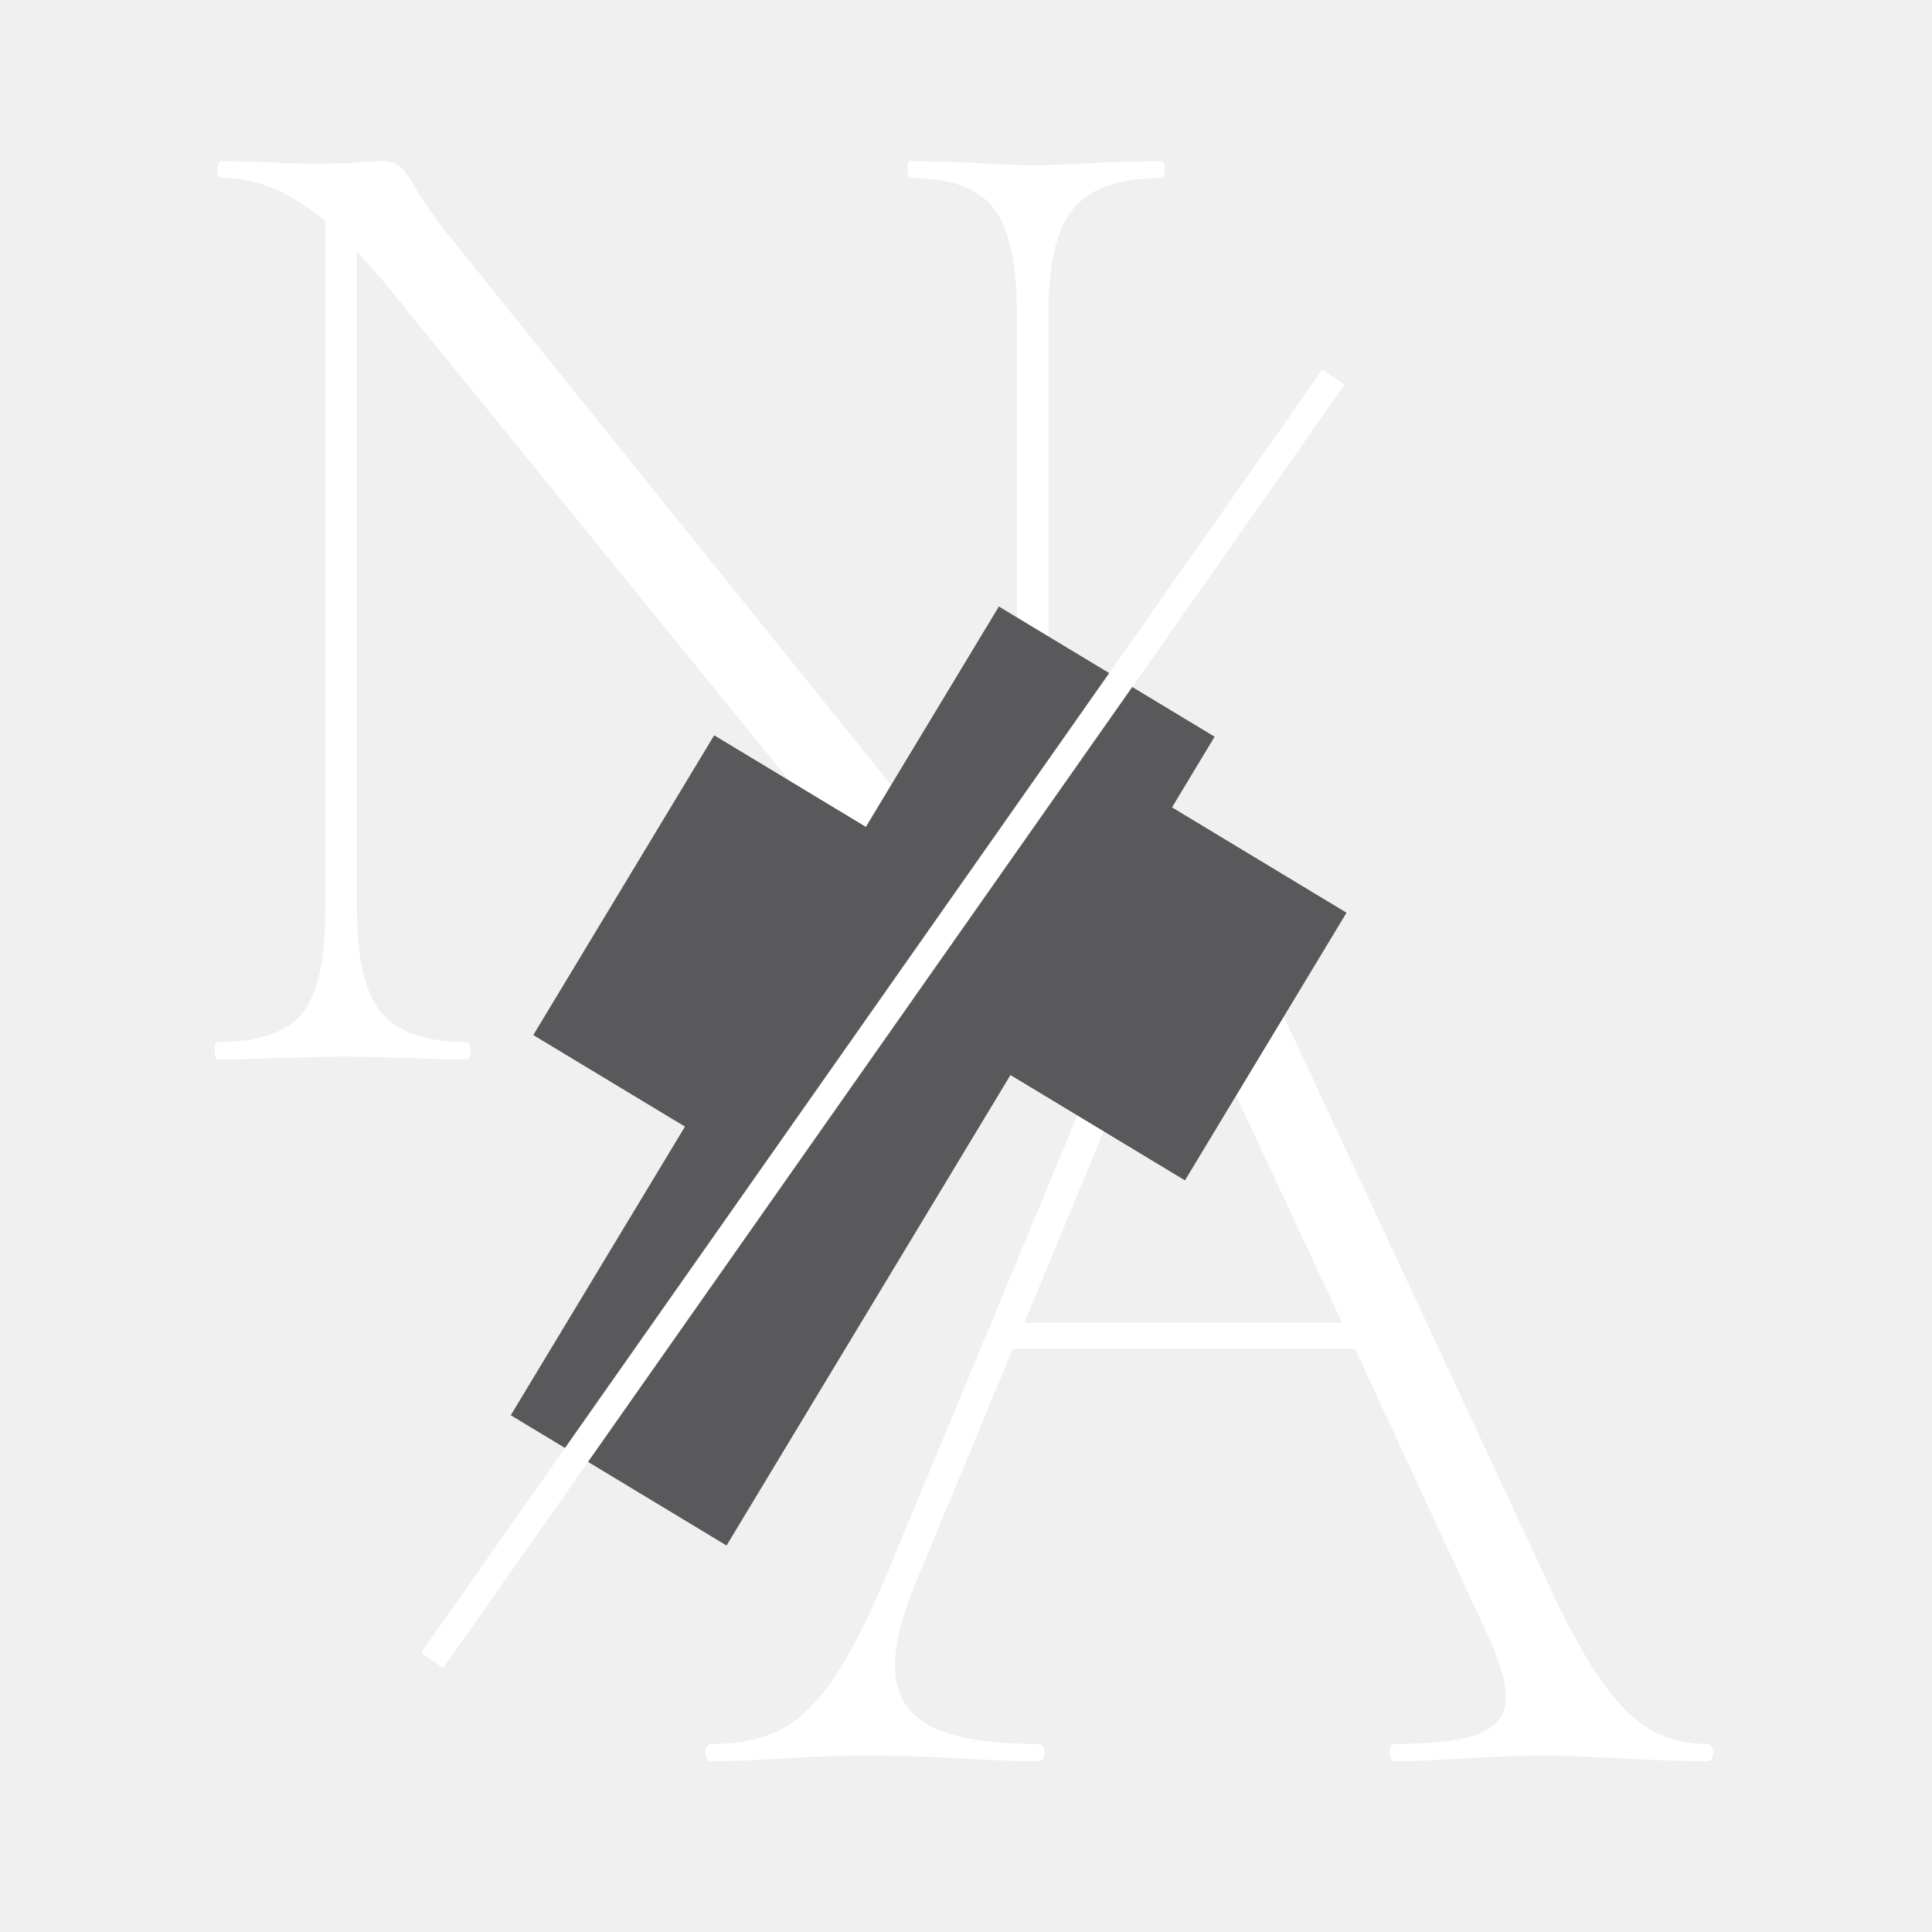
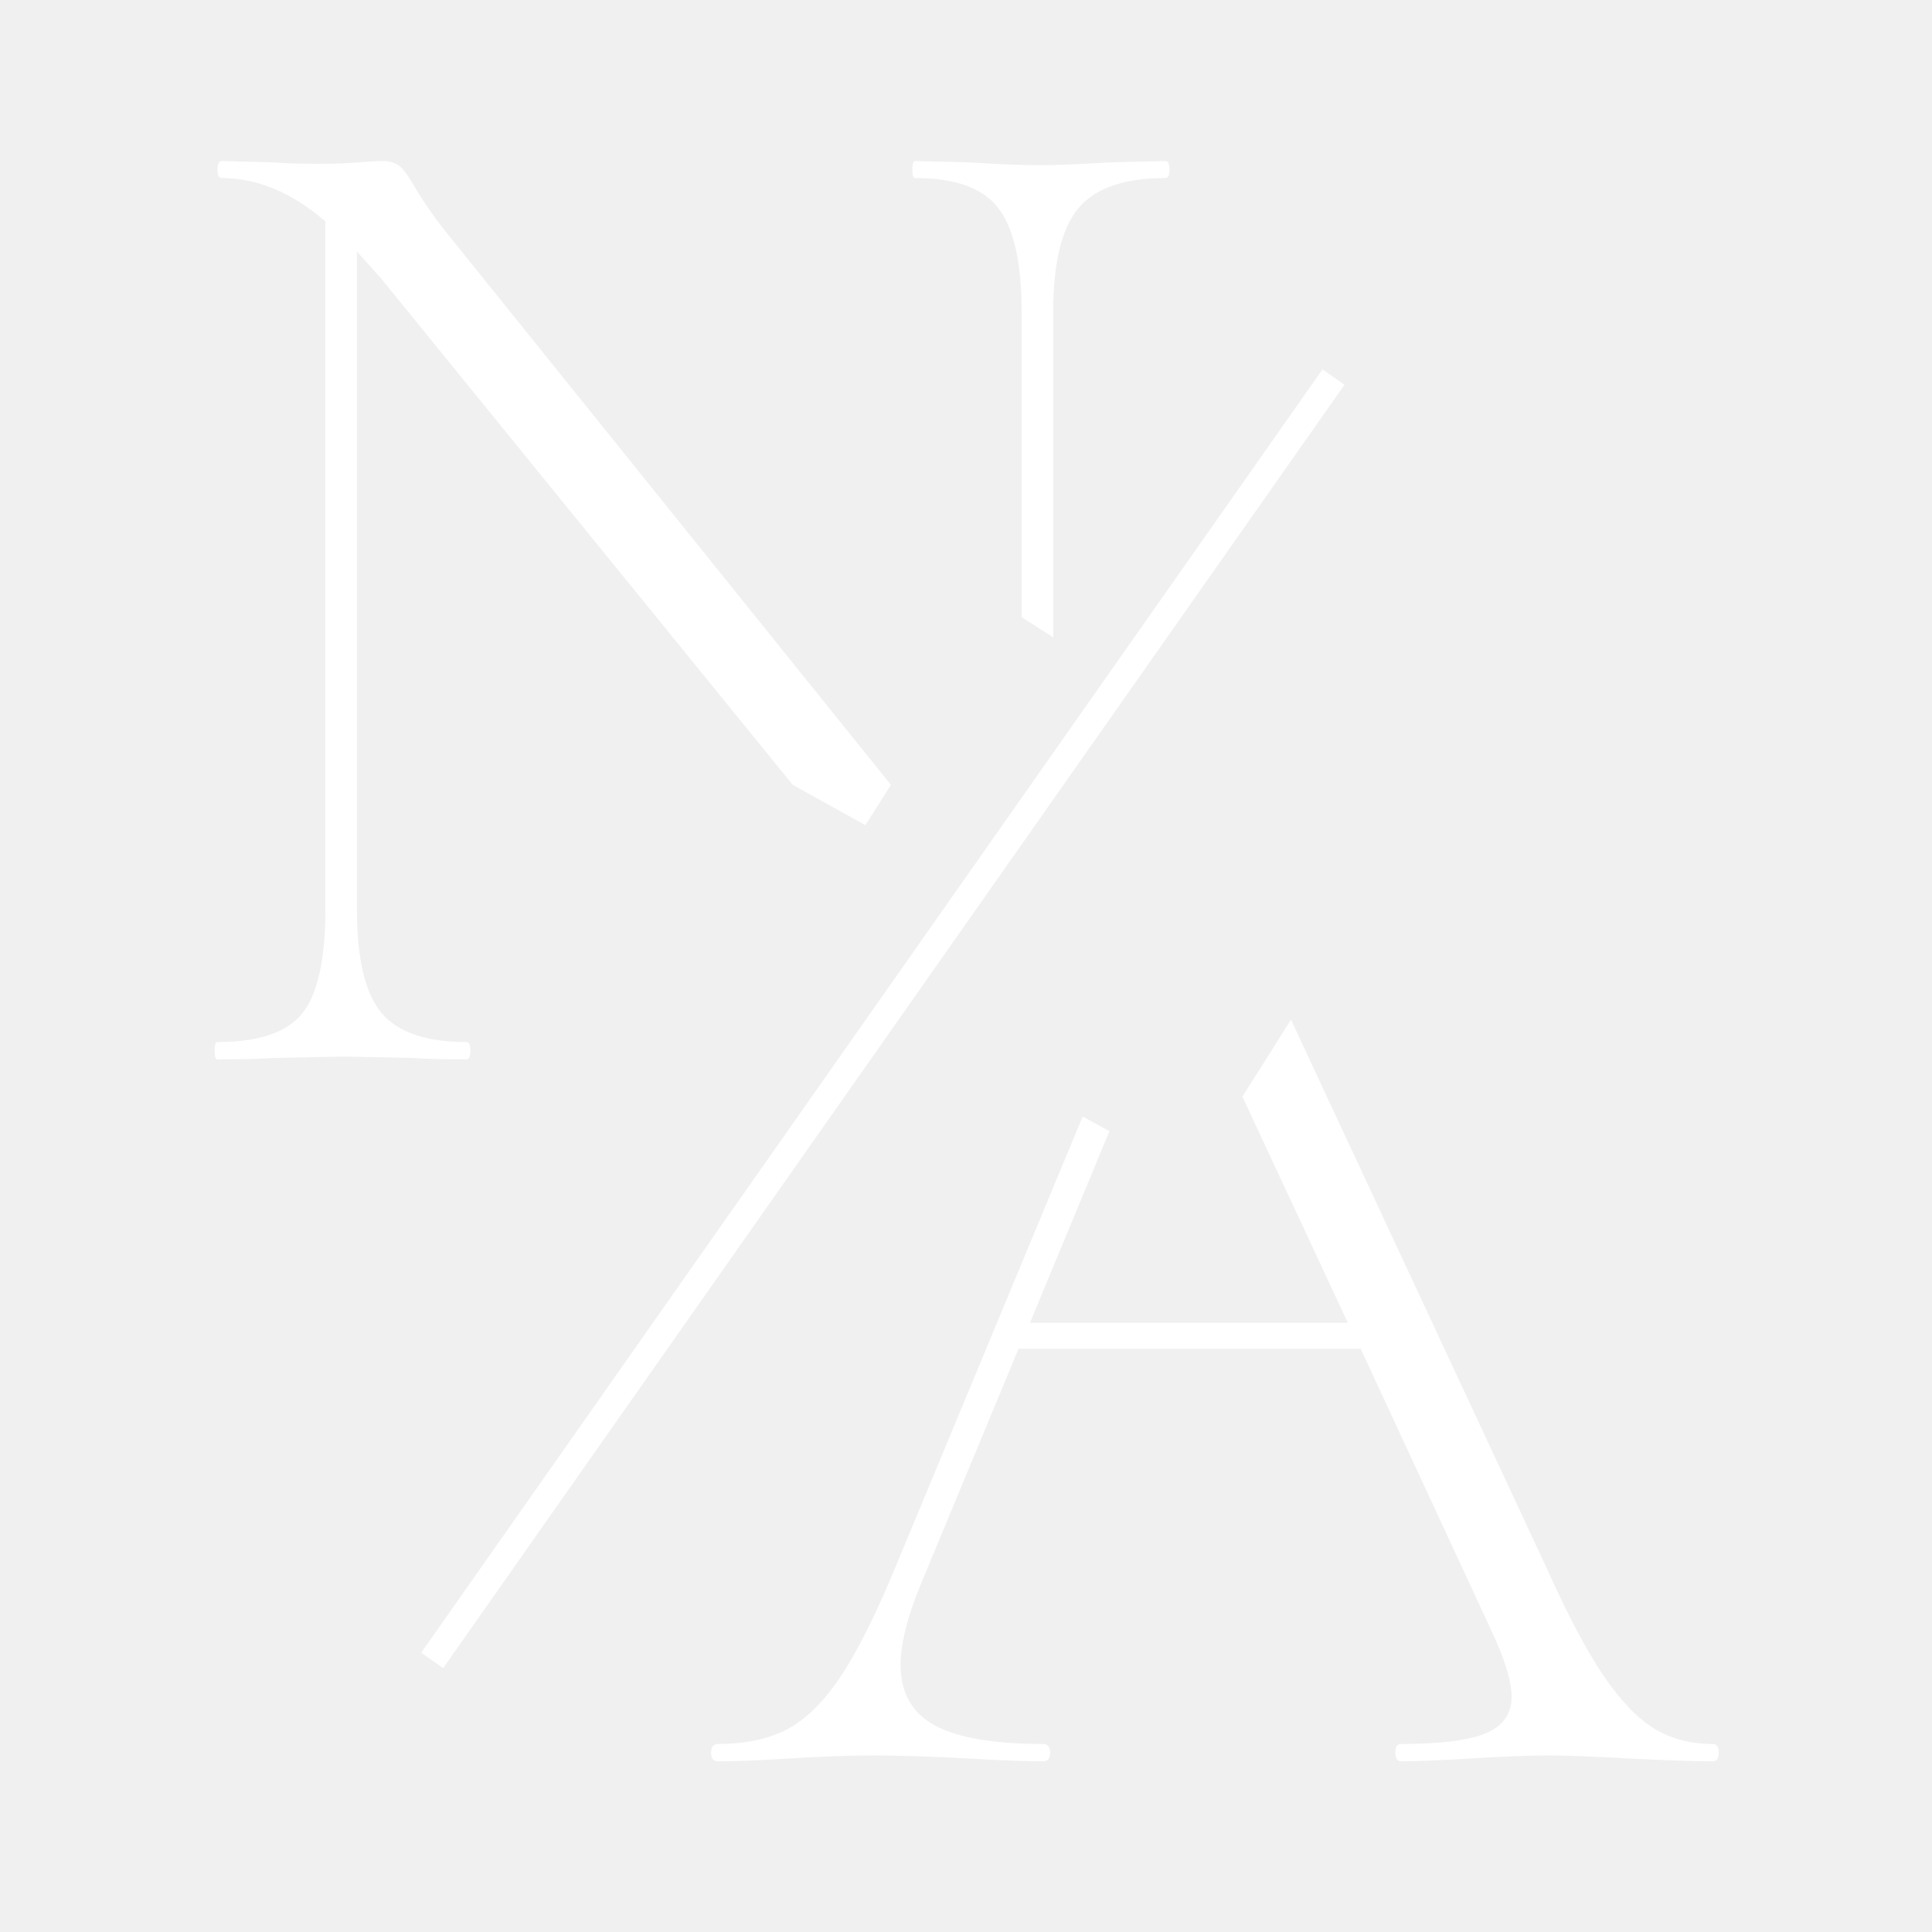
<svg xmlns="http://www.w3.org/2000/svg" width="144" height="144" viewBox="0 0 144 144" fill="none">
-   <path d="M86.5 12C86.708 12 86.812 12.219 86.812 12.646C86.812 13.062 86.708 13.271 86.5 13.271C83.427 13.271 81.271 14.021 80.021 15.521C78.771 17.021 78.146 19.599 78.146 23.25V80.146C78.146 80.281 77.963 80.385 77.604 80.458C77.24 80.526 76.99 80.49 76.854 80.354L28.417 20.771L26.604 18.75V67.812C26.604 71.453 27.208 74.01 28.417 75.479C29.635 76.938 31.75 77.667 34.75 77.667C34.958 77.667 35.062 77.885 35.062 78.312C35.062 78.745 34.958 78.958 34.75 78.958C33.026 78.958 31.708 78.927 30.792 78.854L25.646 78.75L20.396 78.854C19.463 78.927 18.068 78.958 16.208 78.958C16.068 78.958 16 78.745 16 78.312C16 77.885 16.068 77.667 16.208 77.667C19.276 77.667 21.38 76.958 22.521 75.542C23.672 74.115 24.25 71.537 24.25 67.812V16.5C21.75 14.349 19.177 13.271 16.542 13.271C16.318 13.271 16.208 13.062 16.208 12.646C16.208 12.219 16.318 12 16.542 12L20.396 12.104C21.172 12.177 22.276 12.208 23.708 12.208C24.927 12.208 25.927 12.177 26.708 12.104C27.5 12.037 28.109 12 28.542 12C29.042 12 29.448 12.125 29.771 12.375C30.088 12.625 30.463 13.141 30.896 13.917C31.672 15.208 32.526 16.427 33.458 17.562L75.792 70.167V23.25C75.792 19.599 75.213 17.021 74.062 15.521C72.922 14.021 70.854 13.271 67.854 13.271C67.713 13.271 67.646 13.062 67.646 12.646C67.646 12.219 67.713 12 67.854 12L71.938 12.104C74.073 12.245 75.781 12.312 77.062 12.312C78.281 12.312 80.031 12.245 82.312 12.104L86.5 12Z" fill="white" />
-   <path d="M127.243 129.986C127.535 129.986 127.68 130.205 127.68 130.632C127.68 131.064 127.535 131.278 127.243 131.278C125.962 131.278 123.894 131.21 121.035 131.07C118.326 130.919 116.326 130.84 115.035 130.84C113.535 130.84 111.566 130.919 109.139 131.07C106.857 131.21 105.144 131.278 103.993 131.278C103.712 131.278 103.576 131.064 103.576 130.632C103.576 130.205 103.712 129.986 103.993 129.986C106.92 129.986 109.024 129.726 110.305 129.195C111.597 128.653 112.243 127.747 112.243 126.465C112.243 125.465 111.852 124.07 111.076 122.278L100.993 100.528H75.493L68.201 118.09C67.201 120.523 66.701 122.523 66.701 124.09C66.701 126.174 67.555 127.684 69.264 128.611C70.982 129.528 73.67 129.986 77.326 129.986C77.67 129.986 77.847 130.205 77.847 130.632C77.847 131.064 77.67 131.278 77.326 131.278C76.034 131.278 74.17 131.21 71.743 131.07C69.034 130.919 66.68 130.84 64.68 130.84C62.889 130.84 60.774 130.919 58.347 131.07C56.206 131.21 54.456 131.278 53.097 131.278C52.753 131.278 52.576 131.064 52.576 130.632C52.576 130.205 52.753 129.986 53.097 129.986C55.097 129.986 56.79 129.632 58.18 128.924C59.581 128.205 60.91 126.919 62.16 125.07C63.41 123.21 64.748 120.564 66.18 117.132L88.576 63.236C88.712 63.028 88.941 62.924 89.264 62.924C89.581 62.924 89.774 63.028 89.847 63.236L114.722 116.59C116.357 120.247 117.816 123.018 119.097 124.903C120.389 126.794 121.66 128.111 122.91 128.861C124.16 129.611 125.602 129.986 127.243 129.986ZM76.347 98.591H100.035L87.493 71.695L76.347 98.591Z" fill="white" />
-   <mask id="mask0_861_3709" style="mask-type:luminance" maskUnits="userSpaceOnUse" x="37" y="44" width="54" height="73">
-     <path d="M37.441 44.387H90.775V116.387H37.441V44.387Z" fill="white" />
-   </mask>
-   <g mask="url(#mask0_861_3709)">
-     <mask id="mask1_861_3709" style="mask-type:luminance" maskUnits="userSpaceOnUse" x="38" y="45" width="53" height="71">
-       <path d="M74.446 45.193L90.545 54.907L54.16 115.199L38.06 105.48L74.446 45.193Z" fill="white" />
-     </mask>
-     <g mask="url(#mask1_861_3709)">
-       <path d="M74.446 45.193L90.545 54.907L54.144 115.225L38.045 105.506L74.446 45.193Z" fill="#59595B" />
-     </g>
-   </g>
-   <mask id="mask2_861_3709" style="mask-type:luminance" maskUnits="userSpaceOnUse" x="38" y="53" width="39" height="39">
-     <path d="M38.775 53.719H76.109V91.052H38.775V53.719Z" fill="white" />
-   </mask>
-   <g mask="url(#mask2_861_3709)">
-     <mask id="mask3_861_3709" style="mask-type:luminance" maskUnits="userSpaceOnUse" x="39" y="54" width="37" height="37">
-       <path d="M53.228 54.791L75.171 68.036L61.676 90.385L39.738 77.145L53.228 54.791Z" fill="white" />
-     </mask>
-     <g mask="url(#mask3_861_3709)">
-       <path d="M53.228 54.791L75.171 68.036L61.671 90.4L39.728 77.161L53.228 54.791Z" fill="#59595B" />
-     </g>
-   </g>
-   <mask id="mask4_861_3709" style="mask-type:luminance" maskUnits="userSpaceOnUse" x="65" y="53" width="37" height="36">
-     <path d="M65.441 53.719H101.441V88.385H65.441V53.719Z" fill="white" />
-   </mask>
-   <g mask="url(#mask4_861_3709)">
-     <mask id="mask5_861_3709" style="mask-type:luminance" maskUnits="userSpaceOnUse" x="66" y="54" width="35" height="34">
-       <path d="M78.453 54.791L100.39 68.036L88.338 87.999L66.4 74.76L78.453 54.791Z" fill="white" />
-     </mask>
-     <g mask="url(#mask5_861_3709)">
-       <path d="M78.453 54.791L100.369 68.02L88.317 87.989L66.4 74.76L78.453 54.791Z" fill="#59595B" />
-     </g>
-   </g>
  <path d="M32.214 123.756L99.391 28.105" stroke="white" stroke-width="2" />
+   <path d="M26.604 18.75L28.417 20.771L59.088 58.5L64.5 61.5L66.403 58.5L33.458 17.562C32.526 16.427 31.672 15.208 30.896 13.917C30.463 13.141 30.088 12.625 29.771 12.375C29.448 12.125 29.042 12 28.542 12C28.109 12 27.5 12.037 26.708 12.104C25.927 12.177 24.927 12.208 23.708 12.208C22.276 12.208 21.172 12.177 20.396 12.104L16.542 12C16.318 12 16.208 12.219 16.208 12.646C16.208 13.062 16.318 13.271 16.542 13.271C19.177 13.271 21.75 14.349 24.25 16.5V67.812C24.25 71.537 23.672 74.115 22.521 75.542C21.38 76.958 19.276 77.667 16.208 77.667C16.068 77.667 16 77.885 16 78.312C16 78.745 16.068 78.958 16.208 78.958C18.068 78.958 19.463 78.927 20.396 78.854L25.646 78.75L30.792 78.854C31.708 78.927 33.026 78.958 34.75 78.958C34.958 78.958 35.062 78.745 35.062 78.312C35.062 77.885 34.958 77.667 34.75 77.667C31.75 77.667 29.635 76.938 28.417 75.479C27.208 74.01 26.604 71.453 26.604 67.812V18.75Z" fill="white" />
+   <path d="M128.104 130.632C128.104 130.205 127.958 129.986 127.667 129.986C126.026 129.986 124.583 129.611 123.333 128.861C122.083 128.111 120.812 126.794 119.521 124.903C118.24 123.018 116.781 120.247 115.146 116.59L96.222 76L92.601 81.74L100.458 98.591H76.771L82.688 84.312L80.696 83.22L66.604 117.132C65.172 120.564 63.833 123.21 62.583 125.07C61.333 126.919 60.005 128.205 58.604 128.924C57.214 129.632 55.521 129.986 53.521 129.986C53.177 129.986 53 130.205 53 130.632C53 131.064 53.177 131.278 53.521 131.278C54.88 131.278 56.63 131.21 58.771 131.07C61.198 130.919 63.312 130.84 65.104 130.84C67.104 130.84 69.458 130.919 72.167 131.07C74.594 131.21 76.458 131.278 77.75 131.278C78.094 131.278 78.271 131.064 78.271 130.632C78.271 130.205 78.094 129.986 77.75 129.986C74.094 129.986 71.406 129.528 69.688 128.611C67.979 127.684 67.125 126.174 67.125 124.09C67.125 122.523 67.625 120.523 68.625 118.09L75.917 100.528H101.417L111.5 122.278C112.276 124.07 112.667 125.465 112.667 126.465C112.667 127.747 112.021 128.653 110.729 129.195C109.448 129.726 107.344 129.986 104.417 129.986C104.135 129.986 104 130.205 104 130.632C104 131.064 104.135 131.278 104.417 131.278C105.568 131.278 107.281 131.21 109.562 131.07C111.99 130.919 113.958 130.84 115.458 130.84C116.75 130.84 118.75 130.919 121.458 131.07C124.318 131.21 126.385 131.278 127.667 131.278C127.958 131.278 128.104 131.064 128.104 130.632Z" fill="white" />
+   <path d="M87.167 12.646C87.167 12.219 87.062 12 86.854 12L82.667 12.104C80.385 12.245 78.635 12.312 77.417 12.312C76.135 12.312 74.427 12.245 72.292 12.104L68.208 12C68.068 12 68 12.219 68 12.646C68 13.062 68.068 13.271 68.208 13.271C71.208 13.271 73.276 14.021 74.417 15.521C75.568 17.021 76.146 19.599 76.146 23.25V46L78.5 47.5V23.25C78.5 19.599 79.125 17.021 80.375 15.521C81.625 14.021 83.781 13.271 86.854 13.271C87.062 13.271 87.167 13.062 87.167 12.646Z" fill="white" />
</svg>
